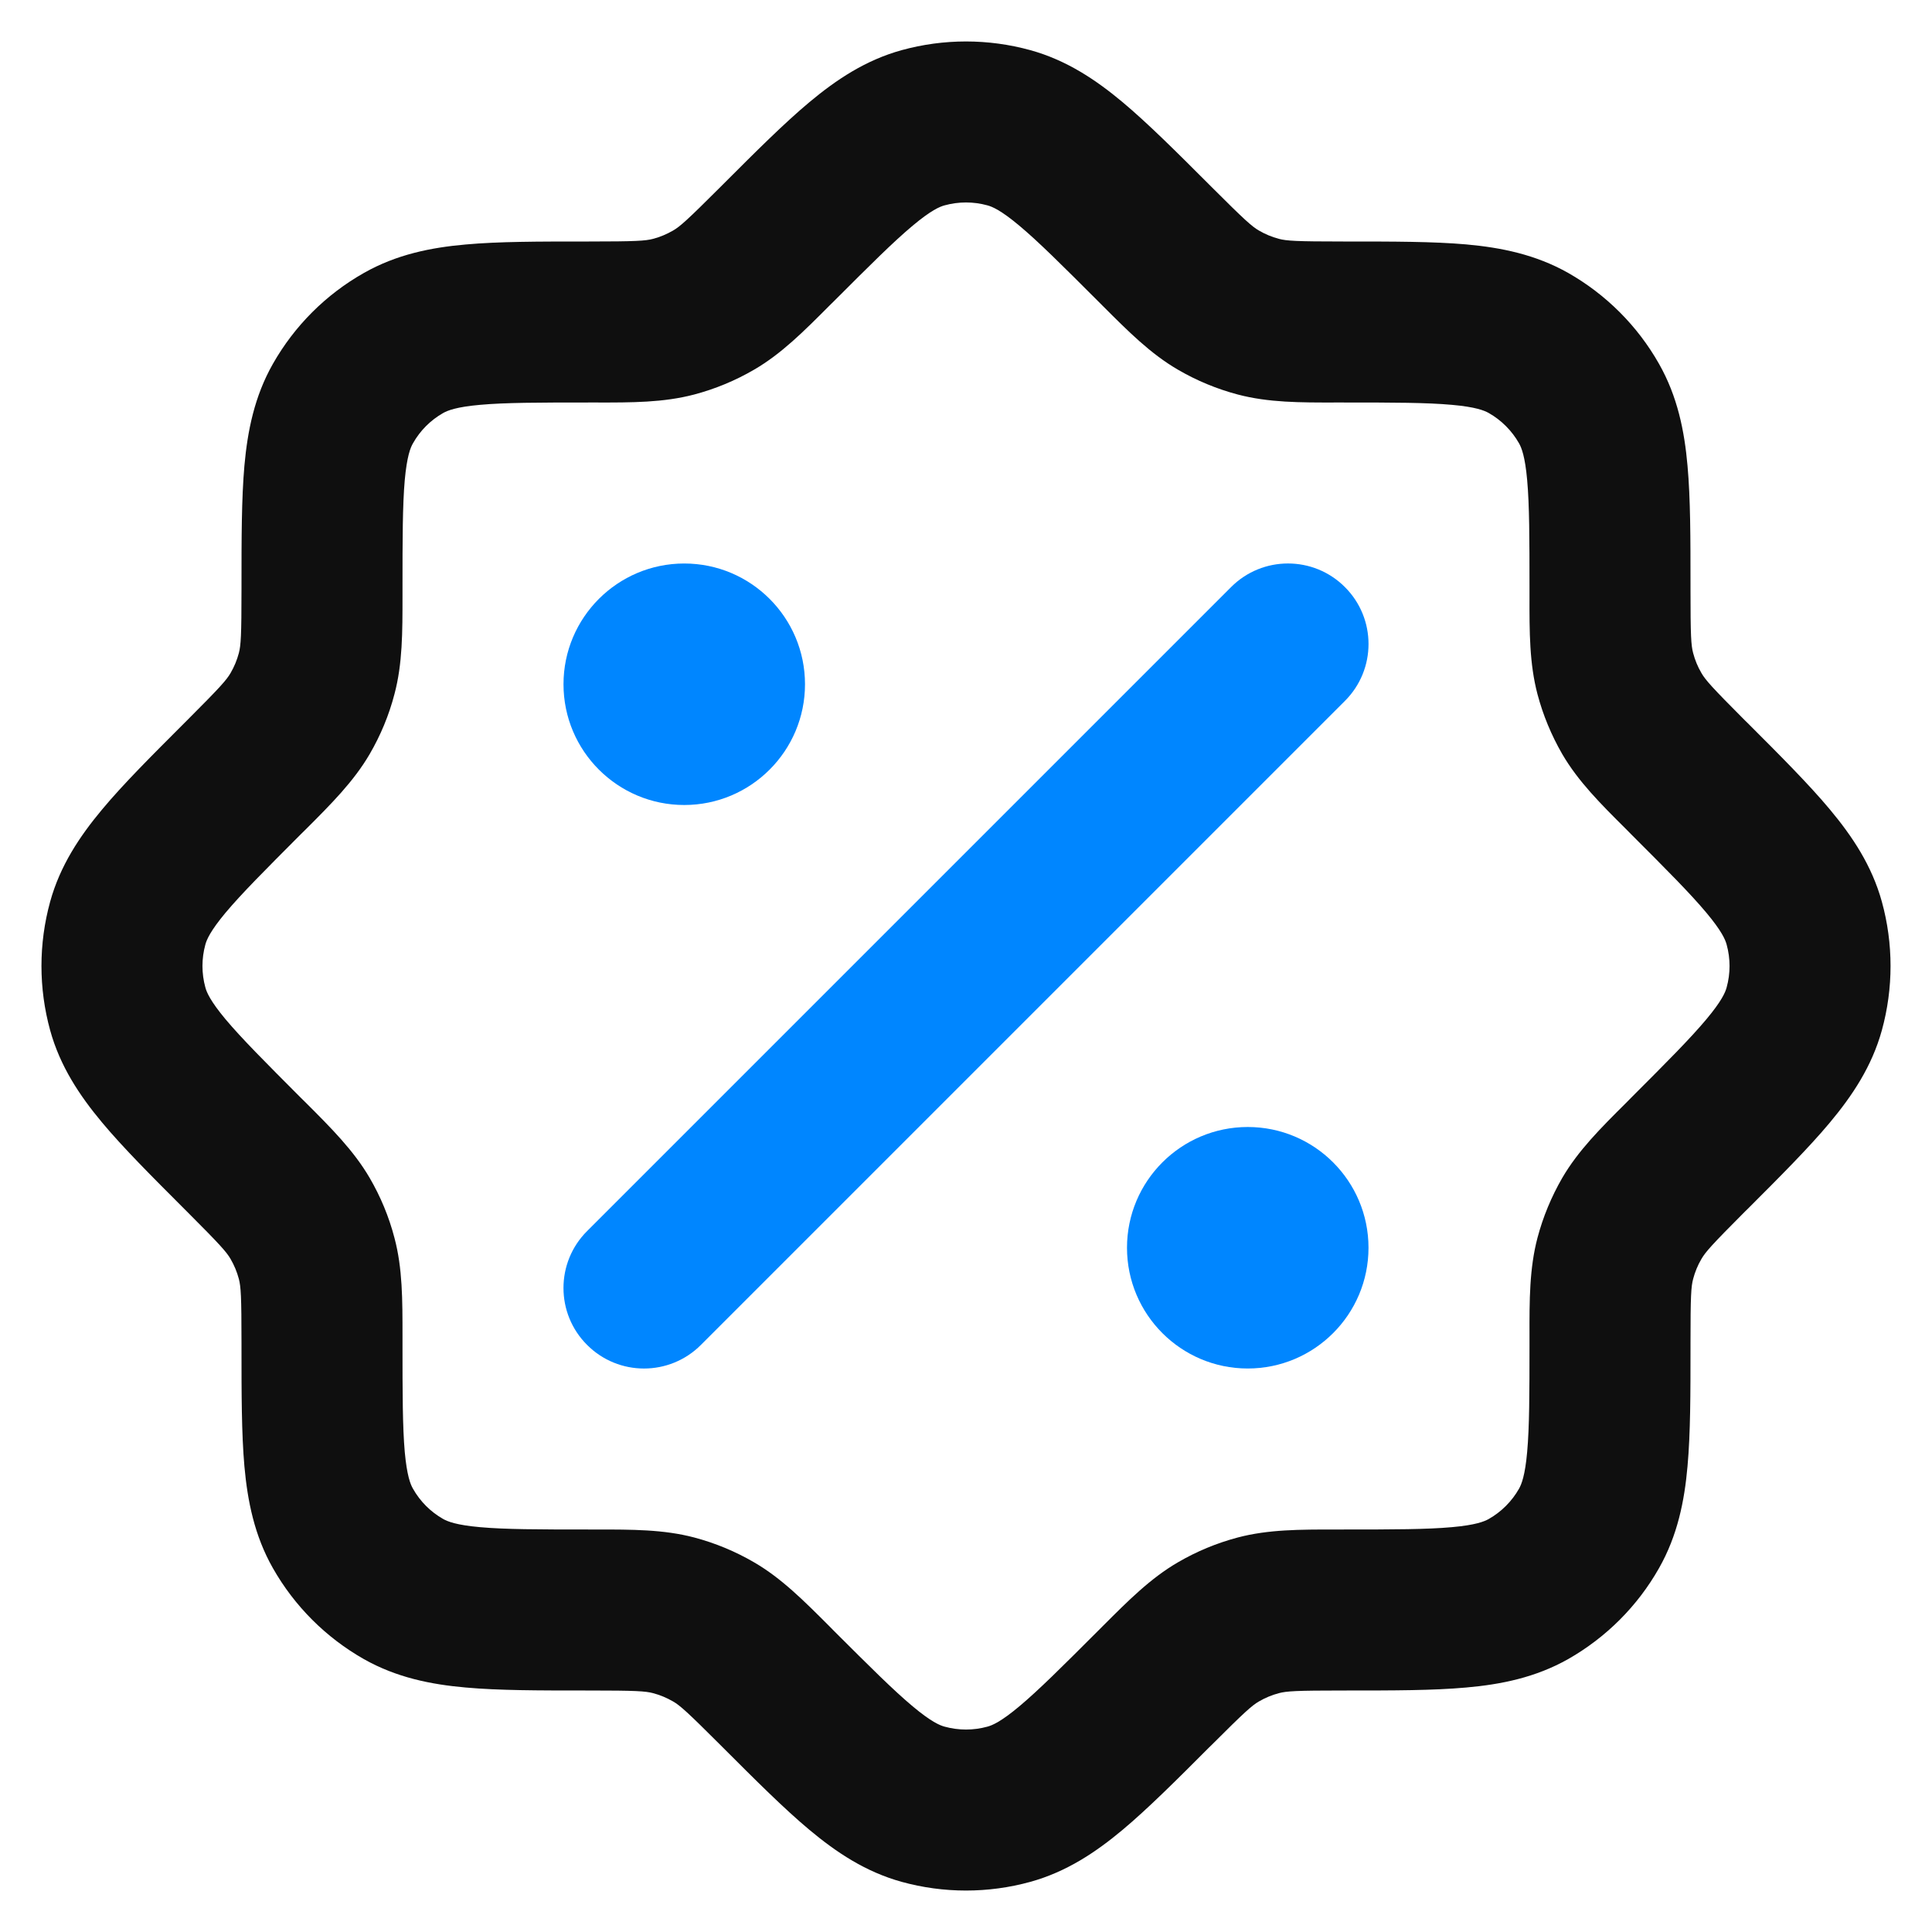
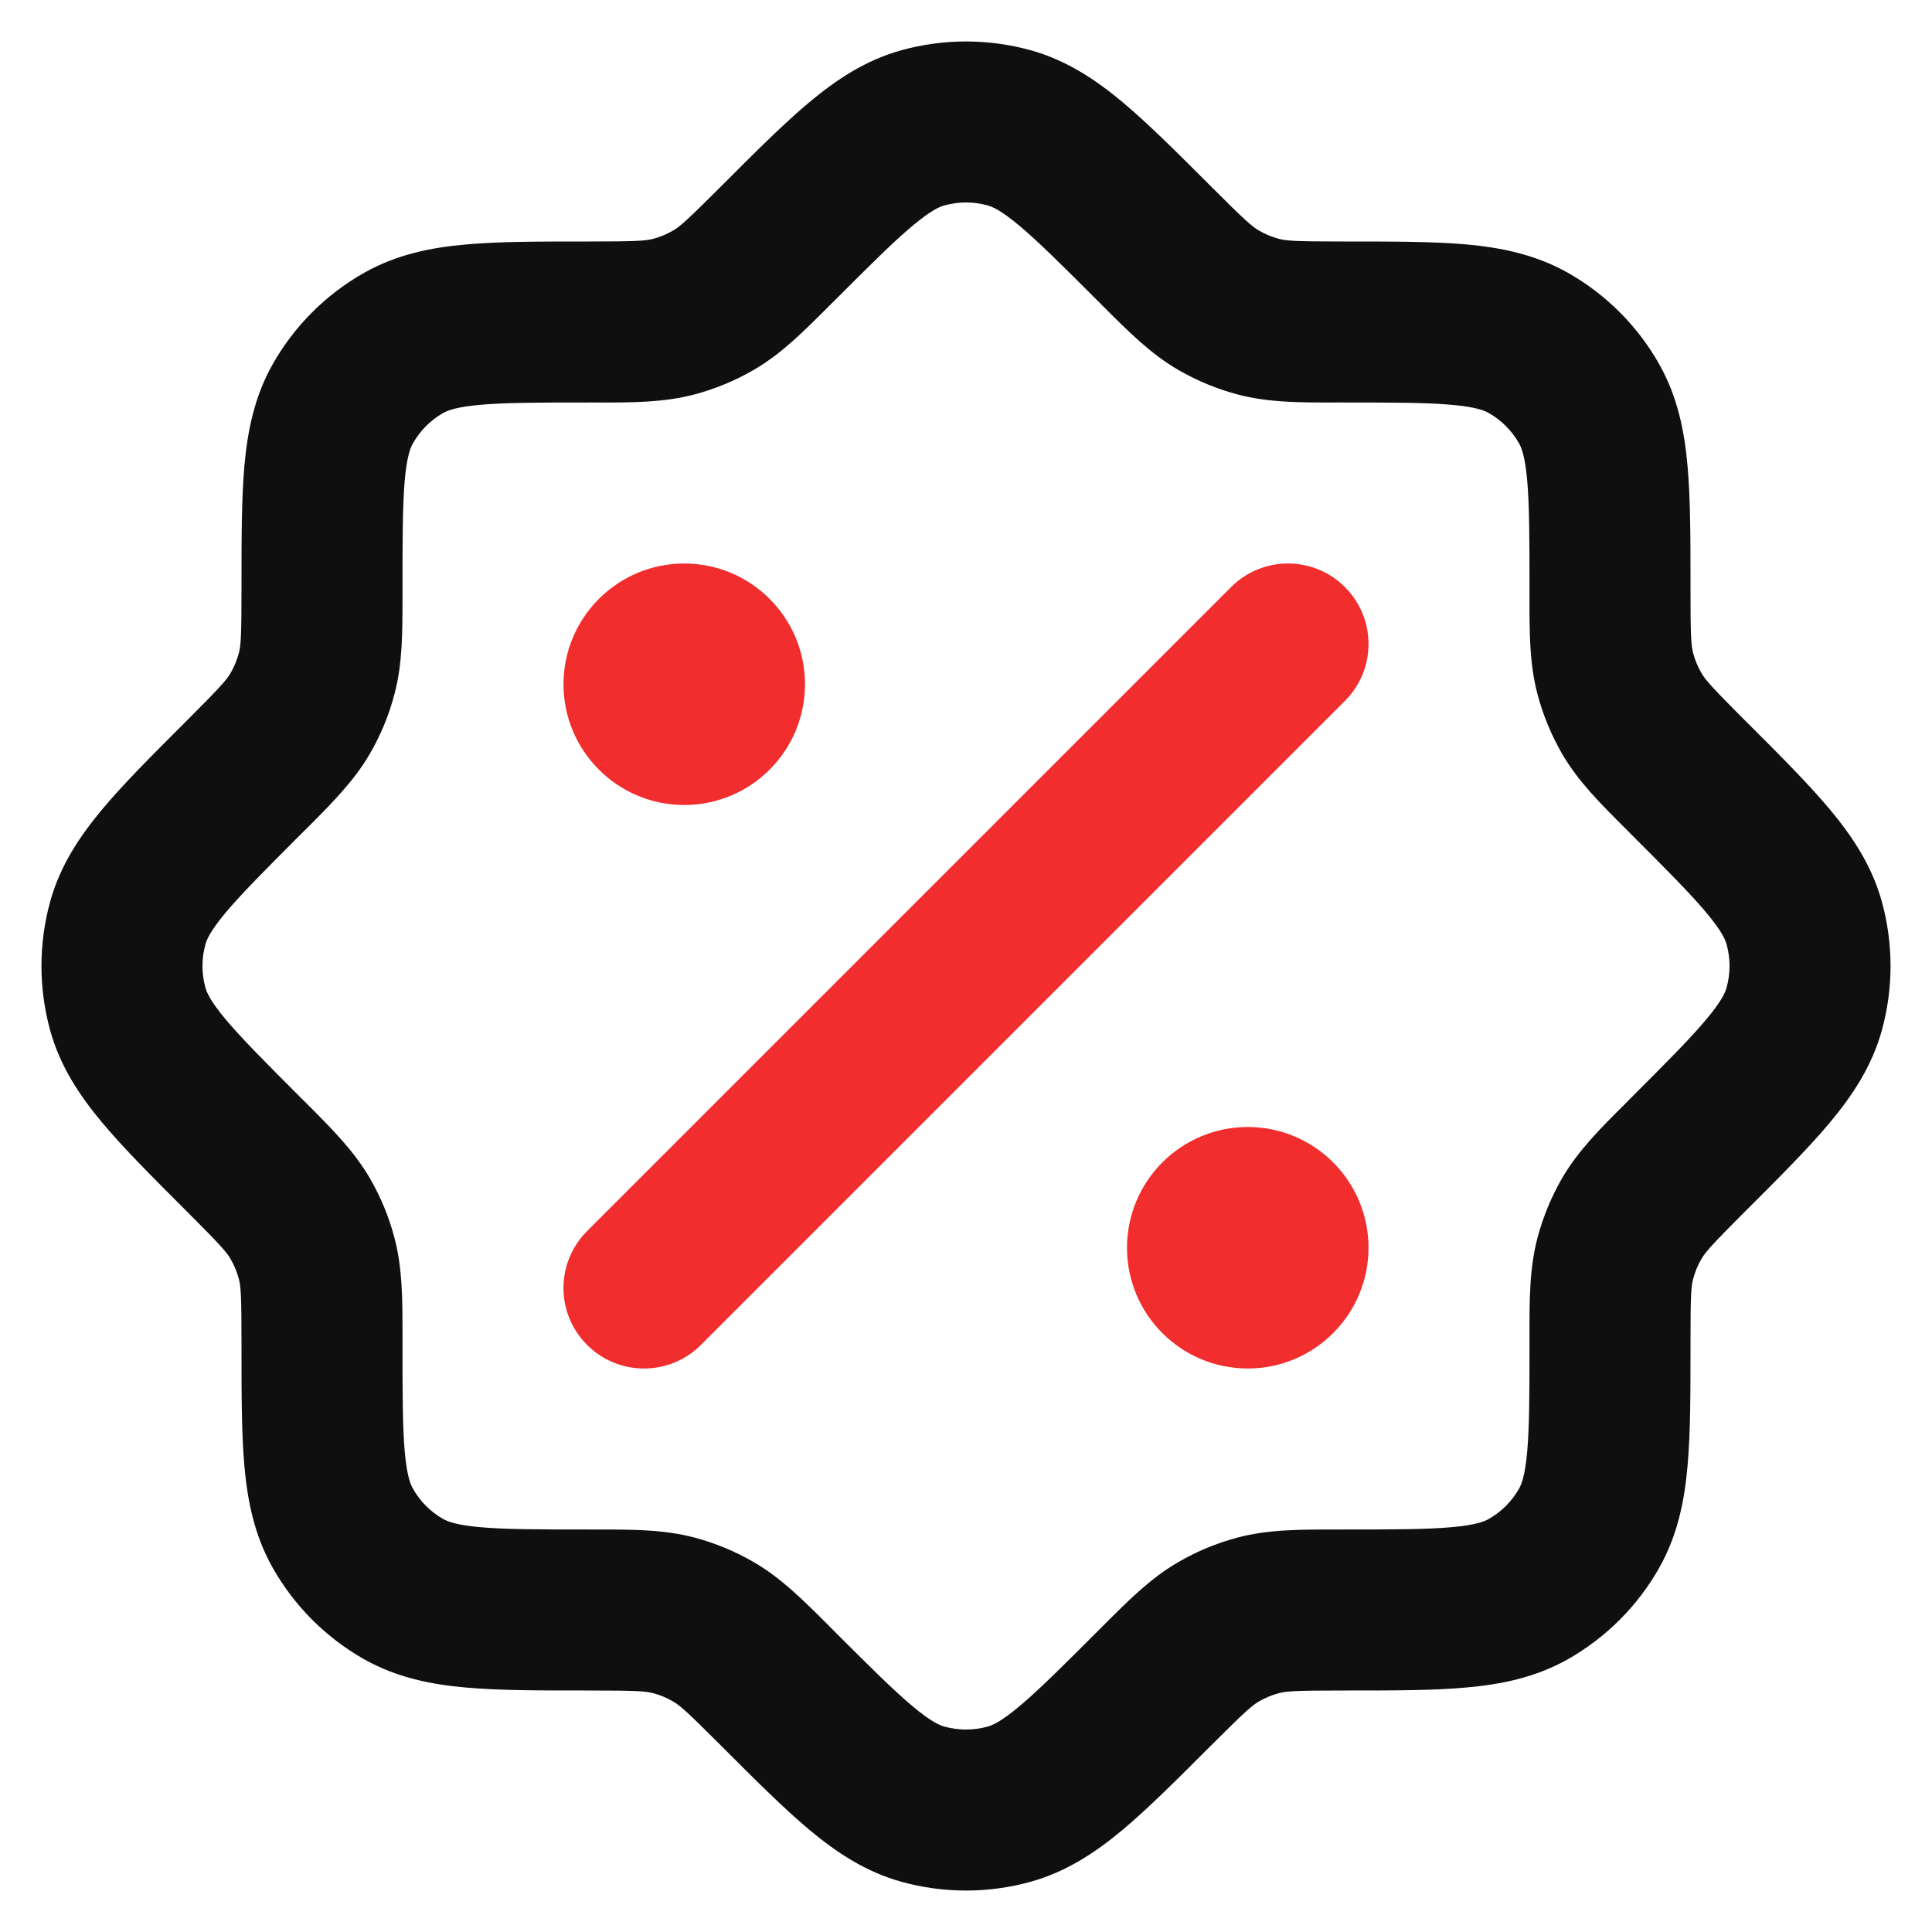
<svg xmlns="http://www.w3.org/2000/svg" width="24" height="24" viewBox="0 0 24 24" fill="none">
  <path fill-rule="evenodd" clip-rule="evenodd" d="M11.201 0.623C11.724 0.479 12.276 0.479 12.799 0.623C13.248 0.747 13.611 0.99 13.944 1.268C14.259 1.532 14.612 1.884 15.02 2.292L15.05 2.322C15.466 2.738 15.553 2.814 15.639 2.864C15.716 2.909 15.8 2.944 15.887 2.967C15.983 2.992 16.098 3 16.686 3L16.729 3C17.306 3 17.804 3 18.213 3.036C18.646 3.075 19.074 3.161 19.48 3.39C19.951 3.658 20.342 4.048 20.609 4.52C20.839 4.925 20.925 5.354 20.963 5.786C21 6.195 21 6.694 21 7.271V7.314C21 7.901 21.007 8.016 21.033 8.113C21.056 8.2 21.09 8.283 21.136 8.361C21.186 8.447 21.262 8.534 21.677 8.95L21.707 8.979C22.116 9.388 22.468 9.74 22.732 10.056C23.01 10.389 23.253 10.752 23.377 11.201C23.521 11.724 23.521 12.276 23.377 12.799C23.253 13.248 23.01 13.611 22.732 13.944C22.468 14.26 22.116 14.612 21.707 15.021L21.677 15.05C21.262 15.466 21.186 15.553 21.136 15.639C21.09 15.717 21.056 15.8 21.033 15.887C21.007 15.983 21 16.099 21 16.686V16.729C21 17.306 21 17.805 20.963 18.214C20.925 18.646 20.839 19.075 20.609 19.48C20.342 19.952 19.951 20.342 19.48 20.61C19.074 20.839 18.646 20.925 18.213 20.963C17.804 21 17.306 21 16.729 21H16.686C16.098 21 15.983 21.008 15.887 21.033C15.8 21.056 15.716 21.091 15.639 21.136C15.553 21.186 15.466 21.262 15.05 21.678L15.02 21.707C14.612 22.116 14.259 22.468 13.944 22.732C13.611 23.01 13.248 23.253 12.799 23.377C12.276 23.521 11.724 23.521 11.201 23.377C10.752 23.253 10.389 23.01 10.056 22.732C9.74 22.468 9.388 22.116 8.98 21.708L8.95 21.678C8.534 21.262 8.447 21.186 8.361 21.136C8.283 21.091 8.2 21.056 8.113 21.033C8.017 21.008 7.902 21 7.314 21H7.271C6.694 21 6.195 21 5.786 20.963C5.353 20.925 4.925 20.839 4.52 20.61C4.048 20.342 3.658 19.952 3.39 19.48C3.16 19.075 3.075 18.646 3.036 18.214C3 17.805 3 17.306 3 16.728L3 16.686C3 16.098 2.992 15.983 2.967 15.887C2.944 15.8 2.909 15.716 2.864 15.639C2.814 15.553 2.738 15.466 2.322 15.05L2.292 15.02C1.884 14.612 1.531 14.259 1.268 13.944C0.99 13.611 0.747 13.248 0.623 12.799C0.479 12.276 0.479 11.724 0.623 11.201C0.747 10.752 0.99 10.389 1.268 10.056C1.531 9.74 1.884 9.388 2.292 8.98L2.322 8.95C2.738 8.534 2.814 8.447 2.864 8.361C2.909 8.284 2.944 8.2 2.967 8.113C2.992 8.017 3 7.902 3 7.314L3 7.272C3 6.694 3 6.196 3.036 5.786C3.075 5.354 3.16 4.925 3.39 4.52C3.658 4.048 4.048 3.658 4.52 3.391C4.925 3.161 5.353 3.075 5.786 3.037C6.195 3 6.694 3 7.271 3L7.314 3C7.902 3 8.017 2.992 8.113 2.967C8.2 2.944 8.283 2.909 8.361 2.864C8.447 2.814 8.534 2.738 8.95 2.322L8.98 2.292C9.388 1.884 9.74 1.532 10.056 1.268C10.389 0.99 10.752 0.747 11.201 0.623ZM12.266 2.551C12.092 2.503 11.908 2.503 11.734 2.551C11.674 2.567 11.566 2.612 11.338 2.803C11.1 3.002 10.811 3.29 10.364 3.737C10.342 3.758 10.321 3.78 10.299 3.801C9.985 4.116 9.707 4.395 9.368 4.592C9.135 4.728 8.884 4.832 8.623 4.901C8.243 5.001 7.85 5.001 7.405 5C7.375 5 7.344 5 7.314 5C6.682 5 6.273 5.001 5.964 5.029C5.668 5.055 5.56 5.1 5.506 5.13C5.349 5.219 5.219 5.349 5.13 5.507C5.099 5.56 5.055 5.668 5.028 5.964C5.001 6.274 5 6.682 5 7.314C5 7.345 5 7.375 5 7.405C5 7.851 5.001 8.244 4.9 8.623C4.832 8.884 4.728 9.135 4.592 9.368C4.394 9.707 4.116 9.985 3.801 10.3C3.779 10.321 3.758 10.342 3.736 10.364C3.29 10.811 3.002 11.1 2.802 11.338C2.612 11.566 2.567 11.674 2.551 11.734C2.503 11.908 2.503 12.092 2.551 12.266C2.567 12.326 2.612 12.434 2.802 12.662C3.002 12.9 3.29 13.189 3.736 13.636C3.758 13.658 3.779 13.679 3.801 13.7C4.116 14.015 4.394 14.293 4.592 14.632C4.728 14.865 4.832 15.116 4.9 15.377C5.001 15.756 5 16.149 5 16.595C5 16.625 5 16.655 5 16.686C5 17.318 5.001 17.726 5.028 18.036C5.055 18.332 5.099 18.44 5.13 18.493C5.219 18.651 5.349 18.781 5.506 18.87C5.56 18.9 5.668 18.945 5.964 18.971C6.273 18.999 6.682 19 7.314 19C7.344 19 7.375 19 7.405 19C7.85 19 8.243 18.999 8.623 19.099C8.884 19.168 9.135 19.272 9.368 19.408C9.707 19.605 9.985 19.884 10.3 20.199C10.321 20.22 10.342 20.242 10.364 20.264C10.811 20.71 11.1 20.998 11.338 21.197C11.566 21.388 11.674 21.433 11.734 21.449C11.908 21.497 12.092 21.497 12.266 21.449C12.326 21.433 12.434 21.388 12.662 21.197C12.9 20.998 13.189 20.71 13.636 20.263C13.658 20.242 13.679 20.22 13.7 20.199C14.015 19.884 14.293 19.605 14.632 19.408C14.865 19.272 15.116 19.168 15.377 19.099C15.757 18.999 16.149 19 16.595 19C16.625 19 16.655 19 16.686 19C17.318 19 17.726 18.999 18.035 18.971C18.331 18.945 18.439 18.9 18.493 18.87C18.65 18.781 18.78 18.651 18.87 18.493C18.9 18.439 18.945 18.332 18.971 18.036C18.999 17.726 19 17.318 19 16.686C19 16.656 19 16.625 19 16.595C18.999 16.15 18.999 15.757 19.099 15.377C19.168 15.116 19.272 14.866 19.407 14.632C19.605 14.293 19.883 14.015 20.199 13.701C20.22 13.679 20.241 13.658 20.263 13.636C20.71 13.189 20.998 12.9 21.197 12.662C21.388 12.434 21.433 12.326 21.449 12.266C21.497 12.092 21.497 11.908 21.449 11.734C21.433 11.674 21.388 11.566 21.197 11.338C20.998 11.1 20.71 10.811 20.263 10.364C20.241 10.342 20.22 10.321 20.199 10.299C19.883 9.985 19.605 9.707 19.407 9.368C19.272 9.134 19.168 8.884 19.099 8.623C18.999 8.243 18.999 7.85 19 7.405C19 7.375 19 7.344 19 7.314C19 6.682 18.999 6.274 18.971 5.964C18.945 5.668 18.9 5.56 18.87 5.507C18.78 5.349 18.65 5.219 18.493 5.13C18.439 5.1 18.331 5.055 18.035 5.029C17.726 5.001 17.318 5 16.686 5C16.655 5 16.625 5 16.595 5C16.149 5.001 15.757 5.001 15.377 4.901C15.116 4.832 14.865 4.728 14.632 4.592C14.293 4.395 14.015 4.116 13.7 3.801C13.679 3.78 13.658 3.758 13.636 3.737C13.189 3.29 12.9 3.002 12.662 2.803C12.434 2.612 12.326 2.567 12.266 2.551Z" fill="#0F0F0F" />
-   <path d="M16.707 7.293C17.098 7.683 17.098 8.317 16.707 8.707L8.707 16.707C8.317 17.098 7.683 17.098 7.293 16.707C6.902 16.317 6.902 15.683 7.293 15.293L15.293 7.293C15.683 6.902 16.317 6.902 16.707 7.293Z" fill="#0086FF" />
-   <path d="M10 8.5C10 9.328 9.328 10 8.5 10C7.672 10 7 9.328 7 8.5C7 7.672 7.672 7 8.5 7C9.328 7 10 7.672 10 8.5Z" fill="#0086FF" />
-   <path d="M15.5 17C16.328 17 17 16.328 17 15.5C17 14.672 16.328 14 15.5 14C14.672 14 14 14.672 14 15.5C14 16.328 14.672 17 15.5 17Z" fill="#0086FF" />
+   <path d="M16.707 7.293C17.098 7.683 17.098 8.317 16.707 8.707L8.707 16.707C8.317 17.098 7.683 17.098 7.293 16.707C6.902 16.317 6.902 15.683 7.293 15.293L15.293 7.293C15.683 6.902 16.317 6.902 16.707 7.293Z" fill="#f12d2d" />
+   <path d="M10 8.5C10 9.328 9.328 10 8.5 10C7.672 10 7 9.328 7 8.5C7 7.672 7.672 7 8.5 7C9.328 7 10 7.672 10 8.5Z" fill="#f12d2d" />
+   <path d="M15.5 17C16.328 17 17 16.328 17 15.5C17 14.672 16.328 14 15.5 14C14.672 14 14 14.672 14 15.5C14 16.328 14.672 17 15.5 17Z" fill="#f12d2d" />
</svg>
